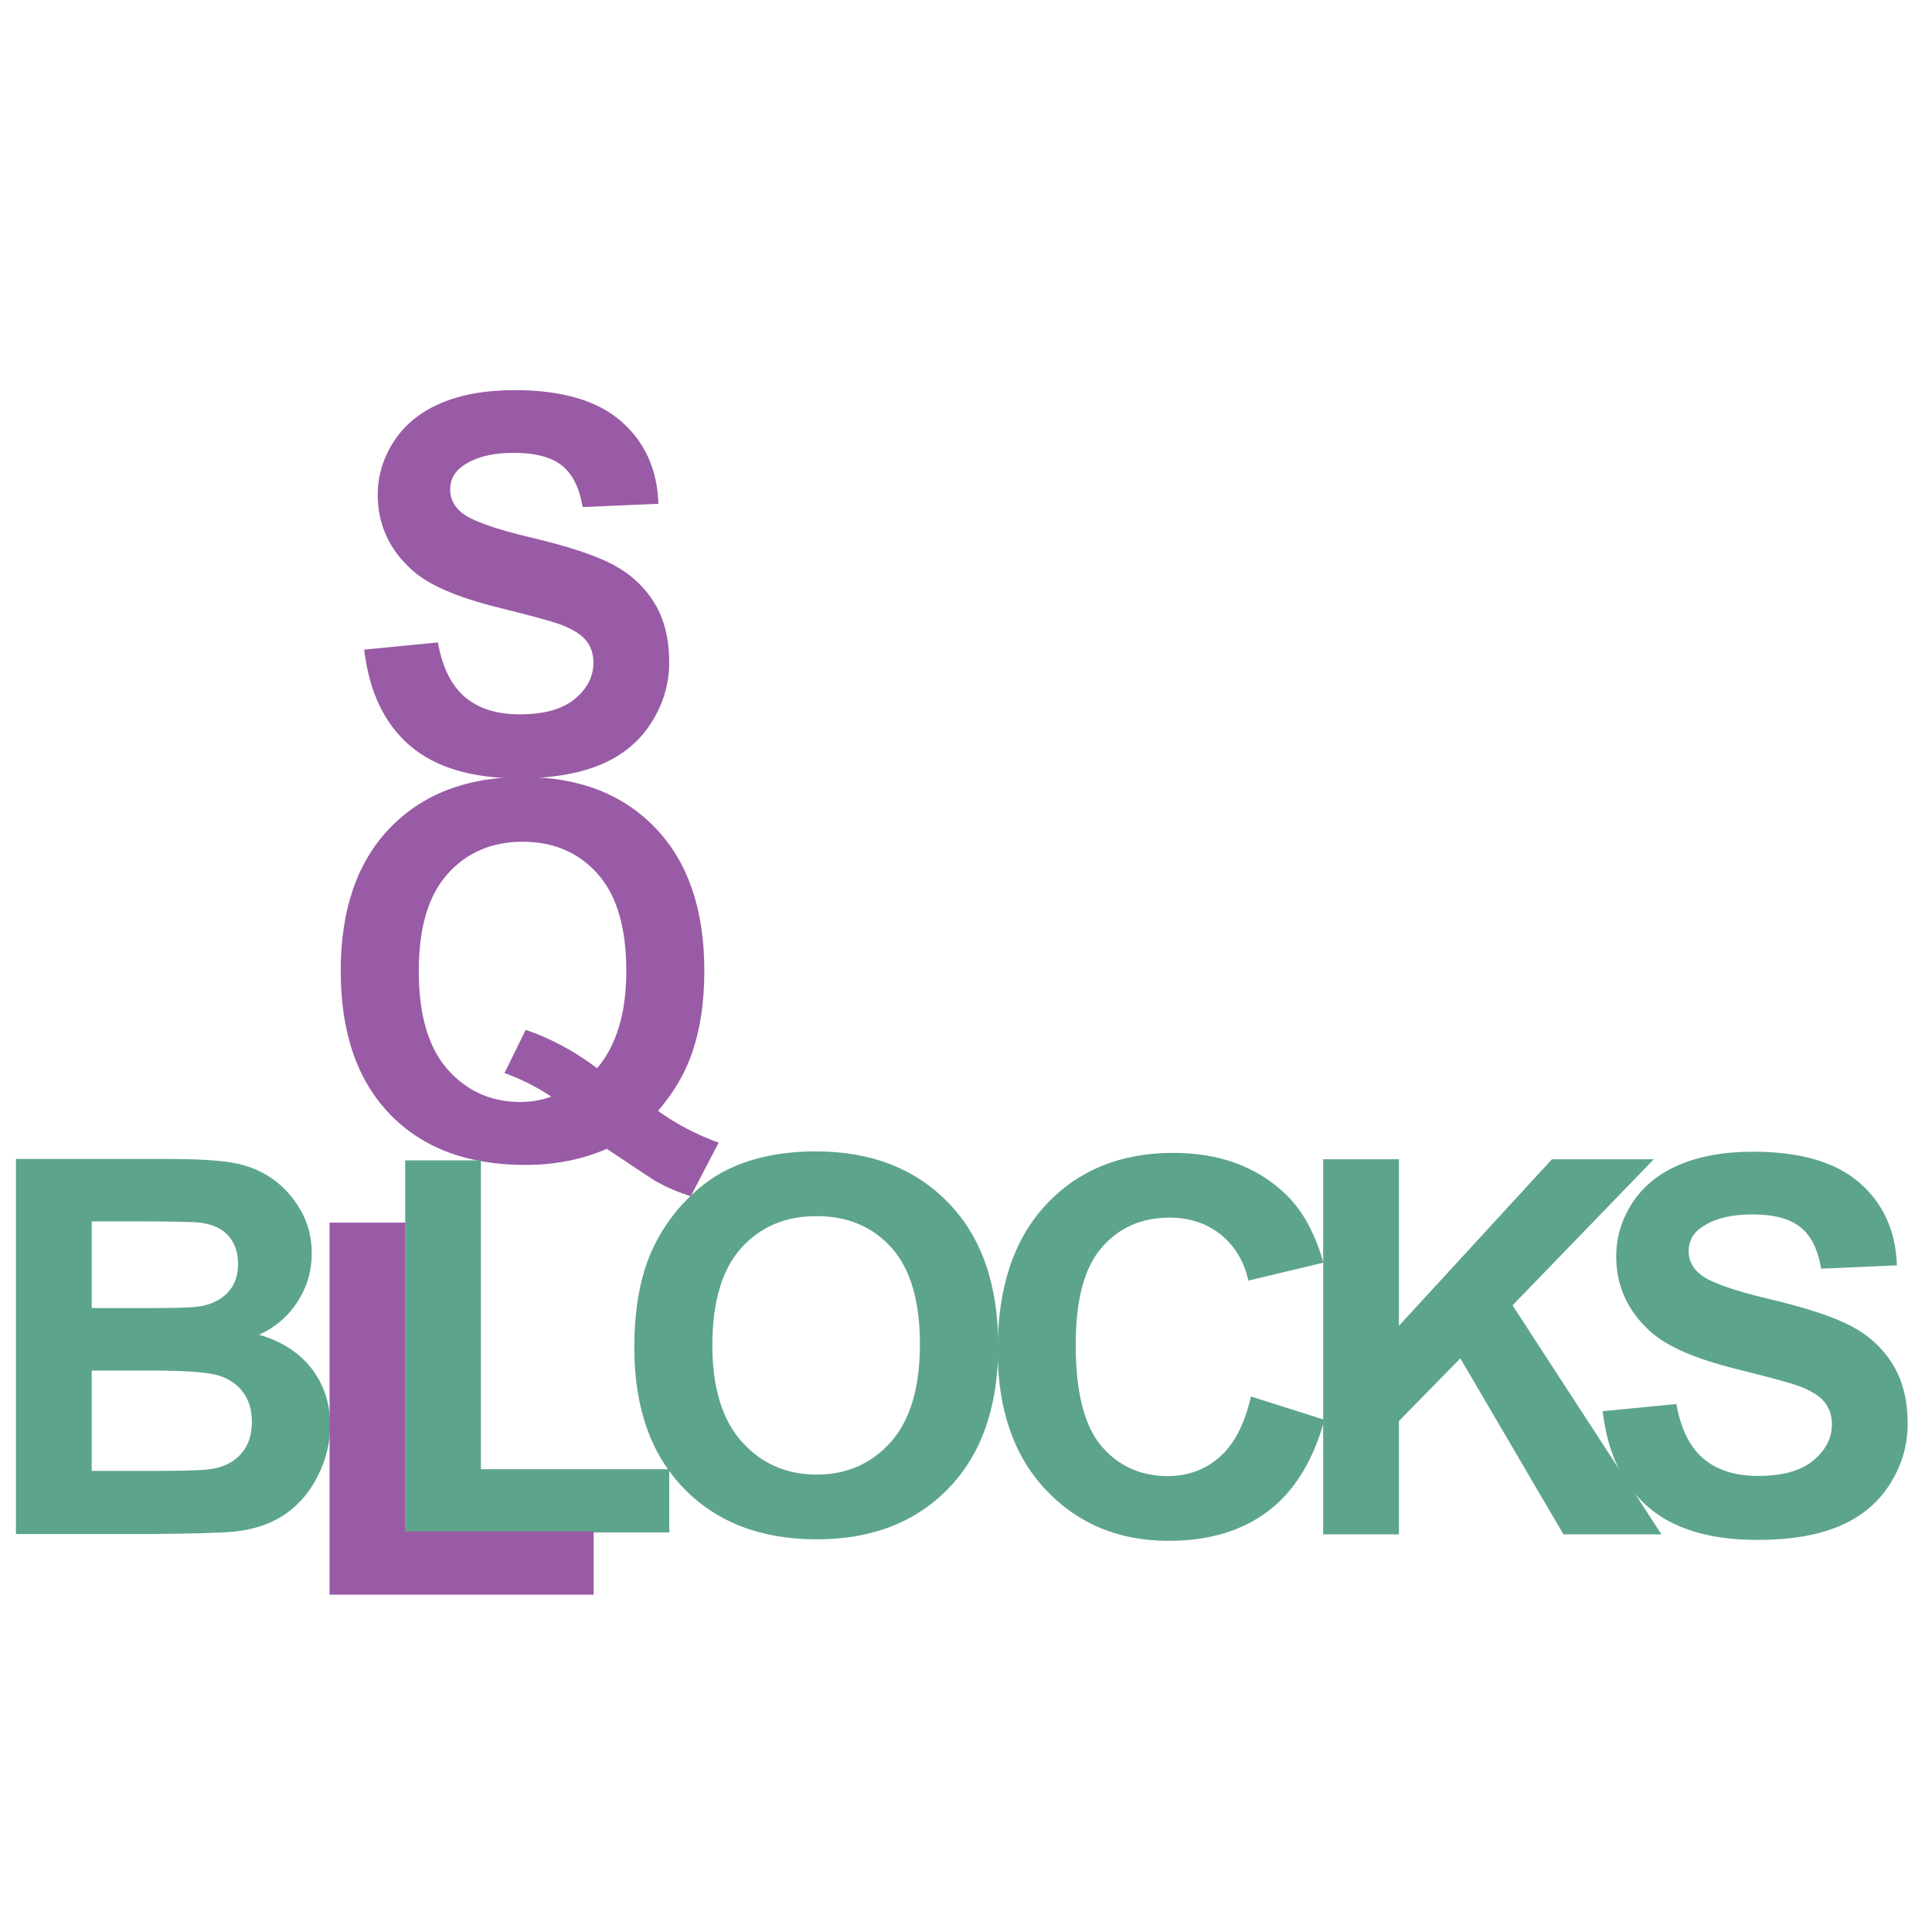
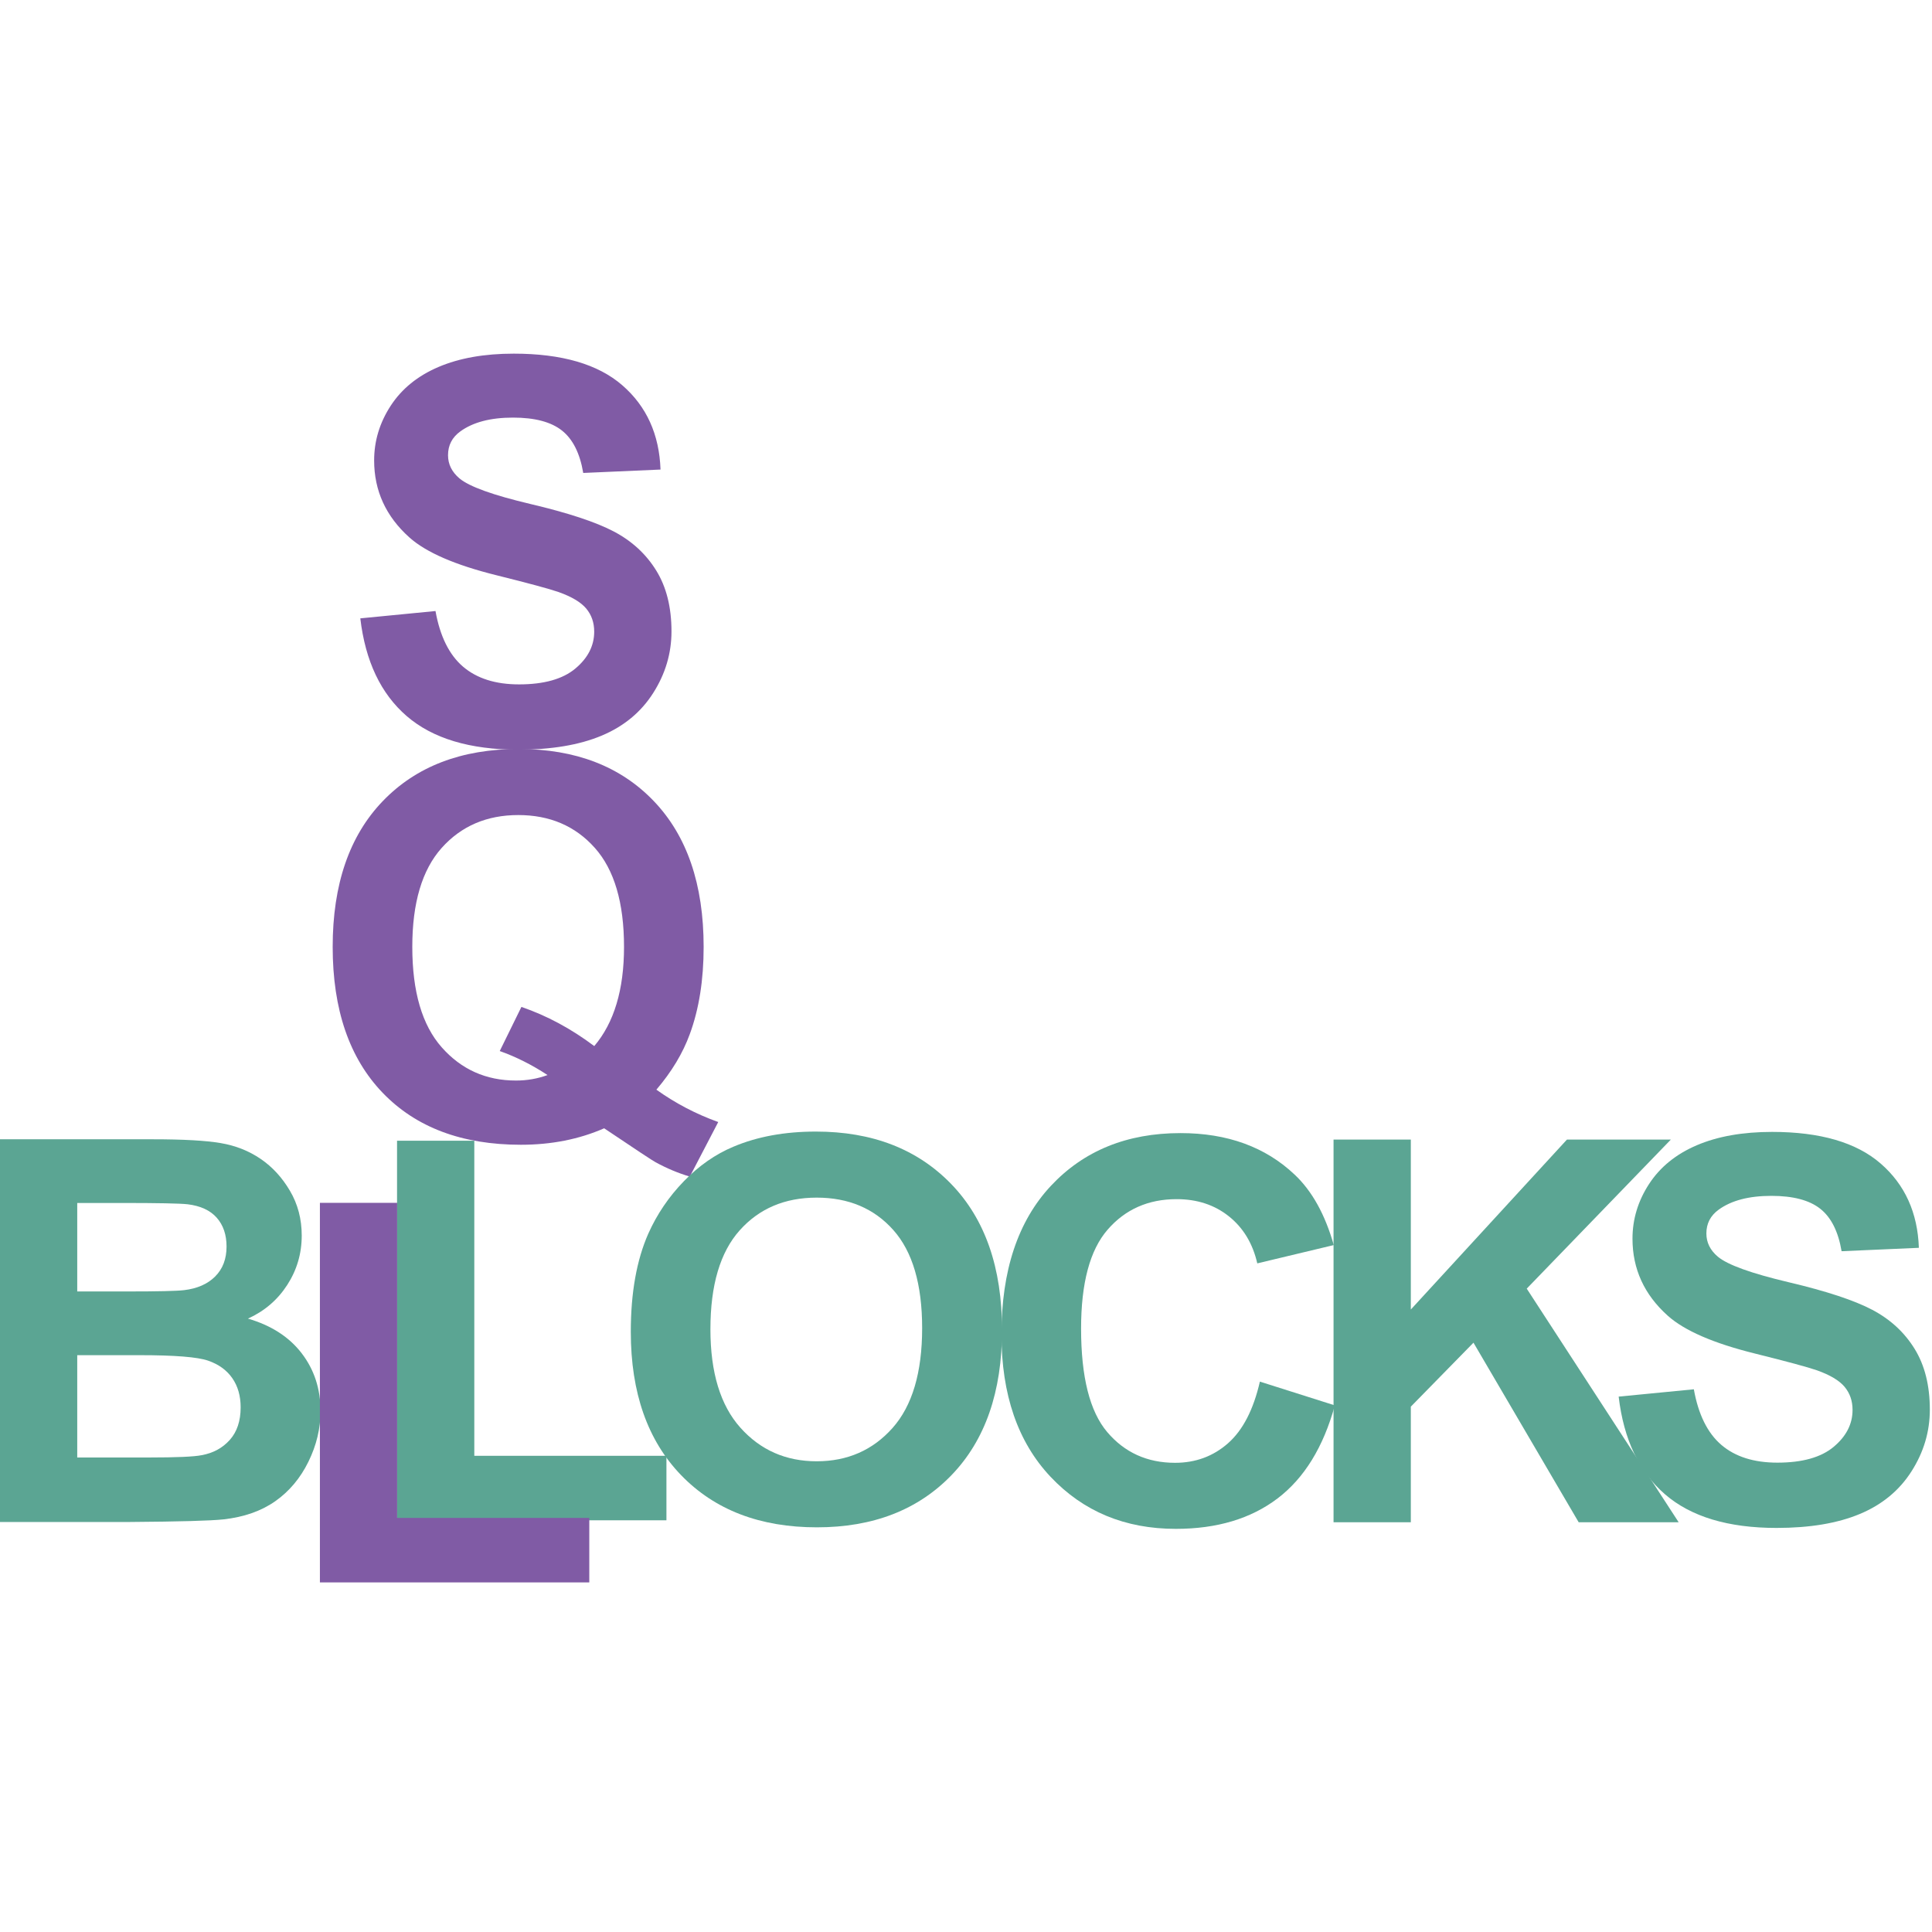
- <svg xmlns="http://www.w3.org/2000/svg" version="1.1" width="80" height="80" viewBox="0.0 200.0 1160.0 400.0" fill="none" stroke="none" stroke-linecap="square" stroke-miterlimit="10">
+ <svg xmlns="http://www.w3.org/2000/svg" width="80" height="80" viewBox="9.6 52.267 1137.067 723.199" fill="none" stroke="none" stroke-linecap="square" stroke-miterlimit="10">
  <clipPath id="p.0">
    <path d="m0 0l1152.0 0l0 864.0l-1152.0 0l0 -864.0z" clip-rule="nonzero" />
  </clipPath>
-   <g clip-path="url(#p.0)">
+   <g clip-path="url(#p.0)" transform="matrix(1, 0, 0, 1, 0, 7.105427357601002e-15)">
    <path fill="#000000" fill-opacity="0.0" d="m0 0l1152.0 0l0 864.0l-1152.0 0z" fill-rule="evenodd" />
-     <path fill="#000000" fill-opacity="0.0" d="m198.282 -27.759l205.606 0l0 400.756l-205.606 0z" fill-rule="evenodd" />
-     <path fill="#995ba5" d="m218.657 210.04l44.25 -4.312q3.984 22.281 16.203 32.734q12.219 10.438 32.953 10.438q21.969 0 33.109 -9.281q11.141 -9.297 11.141 -21.75q0 -7.984 -4.688 -13.594q-4.688 -5.609 -16.359 -9.75q-7.984 -2.766 -36.422 -9.844q-36.562 -9.062 -51.313 -22.281q-20.734 -18.578 -20.734 -45.312q0 -17.219 9.75 -32.188q9.766 -14.984 28.125 -22.813q18.359 -7.844 44.312 -7.844q42.406 0 63.844 18.594q21.438 18.594 22.516 49.625l-45.484 2.0q-2.922 -17.359 -12.531 -24.969q-9.594 -7.609 -28.797 -7.609q-19.828 0 -31.031 8.141q-7.219 5.234 -7.219 13.984q0 7.984 6.75 13.672q8.609 7.219 41.797 15.062q33.188 7.828 49.078 16.203q15.906 8.375 24.891 22.906q9.0 14.516 9.0 35.859q0 19.359 -10.766 36.266q-10.75 16.906 -30.422 25.125q-19.656 8.219 -49.0 8.219q-42.719 0 -65.609 -19.734q-22.891 -19.75 -27.344 -57.547z" fill-rule="nonzero" />
-     <path fill="#000000" fill-opacity="0.0" d="m181.898 204.517l164 0l0 400.756l-164 0z" fill-rule="evenodd" />
-     <path fill="#995ba5" d="m395.086 487.019q16.75 11.984 36.406 19.047l-16.734 32.109q-10.297 -3.062 -20.125 -8.438q-2.156 -1.078 -30.281 -19.984q-22.109 9.688 -49.0 9.688q-51.938 0 -81.359 -30.578q-29.422 -30.578 -29.422 -85.891q0 -55.156 29.5 -85.797q29.5 -30.656 80.047 -30.656q50.094 0 79.438 30.656q29.344 30.641 29.344 85.797q0 29.203 -8.141 51.328q-6.156 16.891 -19.672 32.719zm-36.562 -25.656q8.75 -10.297 13.125 -24.891q4.391 -14.594 4.391 -33.5q0 -39.016 -17.219 -58.297q-17.203 -19.281 -45.016 -19.281q-27.797 0 -45.094 19.359q-17.281 19.359 -17.281 58.219q0 39.484 17.281 59.078q17.297 19.594 43.719 19.594q9.828 0 18.594 -3.234q-13.828 -9.062 -28.125 -14.125l12.75 -25.969q22.438 7.688 42.875 23.047z" fill-rule="nonzero" />
+     <path fill="#000000" fill-opacity="0.0" d="m201.282 -28.535l205.606 0l0 400.756l-205.606 0z" fill-rule="evenodd" />
+     <path fill="#805ba5" d="m221.657 209.264l44.25 -4.312q3.984 22.281 16.203 32.734q12.219 10.438 32.953 10.438q21.969 0 33.109 -9.281q11.141 -9.297 11.141 -21.75q0 -7.984 -4.688 -13.594q-4.688 -5.609 -16.359 -9.75q-7.984 -2.766 -36.422 -9.844q-36.562 -9.062 -51.313 -22.281q-20.734 -18.578 -20.734 -45.312q0 -17.219 9.75 -32.188q9.766 -14.984 28.125 -22.813q18.359 -7.844 44.312 -7.844q42.406 0 63.844 18.594q21.438 18.594 22.516 49.625l-45.484 2.0q-2.922 -17.359 -12.531 -24.969q-9.594 -7.609 -28.797 -7.609q-19.828 0 -31.031 8.141q-7.219 5.234 -7.219 13.984q0 7.984 6.75 13.672q8.609 7.219 41.797 15.062q33.188 7.828 49.078 16.203q15.906 8.375 24.891 22.906q9.0 14.516 9.0 35.859q0 19.359 -10.766 36.266q-10.75 16.906 -30.422 25.125q-19.656 8.219 -49.0 8.219q-42.719 0 -65.609 -19.734q-22.891 -19.75 -27.344 -57.547z" fill-rule="nonzero" />
+     <path fill="#000000" fill-opacity="0.0" d="m182.722 204.151l164.0 0l0 400.756l-164.0 0z" fill-rule="evenodd" />
+     <path fill="#805ba5" d="m395.91 486.653q16.75 11.984 36.406 19.047l-16.734 32.109q-10.297 -3.062 -20.125 -8.438q-2.156 -1.078 -30.281 -19.984q-22.109 9.688 -49.0 9.688q-51.938 0 -81.359 -30.578q-29.422 -30.578 -29.422 -85.891q0 -55.156 29.5 -85.797q29.5 -30.656 80.047 -30.656q50.094 0 79.438 30.656q29.344 30.641 29.344 85.797q0 29.203 -8.141 51.328q-6.156 16.891 -19.672 32.719zm-36.562 -25.656q8.75 -10.297 13.125 -24.891q4.391 -14.594 4.391 -33.5q0 -39.016 -17.219 -58.297q-17.203 -19.281 -45.016 -19.281q-27.797 0 -45.094 19.359q-17.281 19.359 -17.281 58.219q0 39.484 17.281 59.078q17.297 19.594 43.719 19.594q9.828 0 18.594 -3.234q-13.828 -9.062 -28.125 -14.125l12.75 -25.969q22.438 7.688 42.875 23.047z" fill-rule="nonzero" />
    <path fill="#000000" fill-opacity="0.0" d="m210.154 429.011l181.039 0l0 400.756l-181.039 0z" fill-rule="evenodd" />
-     <path fill="#5da48c" d="m243.279 740.091l0 -223.391l45.469 0l0 185.438l113.078 0l0 37.953l-158.547 0z" fill-rule="nonzero" />
+     <path fill="#5ba593" d="m243.279 740.091l0 -223.391l45.469 0l0 185.438l113.078 0l0 37.953l-158.547 0z" fill-rule="nonzero" />
    <path fill="#000000" fill-opacity="0.0" d="m358.181 429.311l157.606 0l0 400.756l-157.606 0z" fill-rule="evenodd" />
-     <path fill="#5da48c" d="m380.853 629.157q0 -34.422 10.297 -57.766q7.688 -17.219 20.969 -30.891q13.297 -13.672 29.125 -20.281q21.047 -8.906 48.547 -8.906q49.781 0 79.656 30.891q29.891 30.875 29.891 85.875q0 54.547 -29.656 85.359q-29.656 30.797 -79.281 30.797q-50.234 0 -79.891 -30.656q-29.656 -30.656 -29.656 -84.422zm46.859 -1.531q0 38.25 17.672 58.0q17.672 19.734 44.859 19.734q27.203 0 44.641 -19.578q17.438 -19.594 17.438 -58.781q0 -38.719 -16.984 -57.766q-16.969 -19.047 -45.094 -19.047q-28.109 0 -45.328 19.281q-17.203 19.281 -17.203 58.156z" fill-rule="nonzero" />
+     <path fill="#5ba593" d="m380.853 629.157q0 -34.422 10.297 -57.766q7.688 -17.219 20.969 -30.891q13.297 -13.672 29.125 -20.281q21.047 -8.906 48.547 -8.906q49.781 0 79.656 30.891q29.891 30.875 29.891 85.875q0 54.547 -29.656 85.359q-29.656 30.797 -79.281 30.797q-50.234 0 -79.891 -30.656q-29.656 -30.656 -29.656 -84.422zm46.859 -1.531q0 38.25 17.672 58.0q17.672 19.734 44.859 19.734q27.203 0 44.641 -19.578q17.438 -19.594 17.438 -58.781q0 -38.719 -16.984 -57.766q-16.969 -19.047 -45.094 -19.047q-28.109 0 -45.328 19.281q-17.203 19.281 -17.203 58.156z" fill-rule="nonzero" />
    <path fill="#000000" fill-opacity="0.0" d="m-22.473 430.006l181.039 0l0 400.756l-181.039 0z" fill-rule="evenodd" />
-     <path fill="#5da48c" d="m9.574 515.851l90.031 0q26.734 0 39.859 2.234q13.141 2.219 23.516 9.297q10.375 7.062 17.281 18.812q6.922 11.75 6.922 26.344q0 15.828 -8.531 29.047q-8.531 13.203 -23.125 19.812q20.594 6.0 31.656 20.438q11.062 14.438 11.062 33.953q0 15.359 -7.156 29.891q-7.141 14.516 -19.516 23.203q-12.359 8.672 -30.484 10.672q-11.375 1.219 -54.844 1.531l-76.672 0l0 -225.234zm45.484 37.484l0 52.078l29.797 0q26.578 0 33.031 -0.766q11.687 -1.375 18.359 -8.062q6.688 -6.688 6.688 -17.594q0 -10.438 -5.766 -16.969q-5.75 -6.531 -17.125 -7.922q-6.766 -0.766 -38.875 -0.766l-26.109 0zm0 89.578l0 60.219l42.094 0q24.578 0 31.187 -1.375q10.141 -1.844 16.516 -8.984q6.375 -7.156 6.375 -19.141q0 -10.141 -4.922 -17.203q-4.906 -7.062 -14.203 -10.281q-9.297 -3.234 -40.328 -3.234l-36.719 0z" fill-rule="nonzero" />
+     <path fill="#5ba593" d="m9.574 515.851l90.031 0q26.734 0 39.859 2.234q13.141 2.219 23.516 9.297q10.375 7.062 17.281 18.812q6.922 11.75 6.922 26.344q0 15.828 -8.531 29.047q-8.531 13.203 -23.125 19.812q20.594 6.0 31.656 20.438q11.062 14.438 11.062 33.953q0 15.359 -7.156 29.891q-7.141 14.516 -19.516 23.203q-12.359 8.672 -30.484 10.672q-11.375 1.219 -54.844 1.531l-76.672 0l0 -225.234zm45.484 37.484l0 52.078l29.797 0q26.578 0 33.031 -0.766q11.687 -1.375 18.359 -8.062q6.688 -6.688 6.688 -17.594q0 -10.438 -5.766 -16.969q-5.75 -6.531 -17.125 -7.922q-6.766 -0.766 -38.875 -0.766l-26.109 0zm0 89.578l0 60.219l42.094 0q24.578 0 31.187 -1.375q10.141 -1.844 16.516 -8.984q6.375 -7.156 6.375 -19.141q0 -10.141 -4.922 -17.203q-4.906 -7.062 -14.203 -10.281q-9.297 -3.234 -40.328 -3.234l-36.719 0z" fill-rule="nonzero" />
    <path fill="#000000" fill-opacity="0.0" d="m761.949 430.185l181.039 0l0 400.756l-181.039 0z" fill-rule="evenodd" />
-     <path fill="#5da48c" d="m794.449 741.265l0 -225.234l45.484 0l0 100.016l91.875 -100.016l61.156 0l-84.812 87.719l89.422 137.516l-58.844 0l-61.922 -105.703l-36.875 37.641l0 68.062l-45.484 0z" fill-rule="nonzero" />
+     <path fill="#5ba593" d="m794.449 741.265l0 -225.234l45.484 0l0 100.016l91.875 -100.016l61.156 0l-84.812 87.719l89.422 137.516l-58.844 0l-61.922 -105.703l-36.875 37.641l0 68.062l-45.484 0z" fill-rule="nonzero" />
    <path fill="#000000" fill-opacity="0.0" d="m575.099 430.209l181.039 0l0 400.756l-181.039 0z" fill-rule="evenodd" />
-     <path fill="#5da48c" d="m751.099 658.477l44.109 13.984q-10.141 36.875 -33.734 54.781q-23.578 17.891 -59.844 17.891q-44.859 0 -73.75 -30.656q-28.875 -30.656 -28.875 -83.812q0 -56.234 29.031 -87.344q29.047 -31.109 76.359 -31.109q41.328 0 67.141 24.422q15.375 14.453 23.047 41.484l-45.016 10.766q-4.0 -17.516 -16.672 -27.656q-12.672 -10.141 -30.797 -10.141q-25.047 0 -40.641 17.984q-15.594 17.969 -15.594 58.219q0 42.703 15.359 60.844q15.359 18.125 39.953 18.125q18.125 0 31.188 -11.516q13.062 -11.531 18.734 -36.266z" fill-rule="nonzero" />
+     <path fill="#5ba593" d="m751.099 658.477l44.109 13.984q-10.141 36.875 -33.734 54.781q-23.578 17.891 -59.844 17.891q-44.859 0 -73.75 -30.656q-28.875 -30.656 -28.875 -83.812q0 -56.234 29.031 -87.344q29.047 -31.109 76.359 -31.109q41.328 0 67.141 24.422q15.375 14.453 23.047 41.484l-45.016 10.766q-4.0 -17.516 -16.672 -27.656q-12.672 -10.141 -30.797 -10.141q-25.047 0 -40.641 17.984q-15.594 17.969 -15.594 58.219q0 42.703 15.359 60.844q15.359 18.125 39.953 18.125q18.125 0 31.188 -11.516q13.062 -11.531 18.734 -36.266z" fill-rule="nonzero" />
    <path fill="#000000" fill-opacity="0.0" d="m941.876 429.506l181.039 0l0 400.756l-181.039 0z" fill-rule="evenodd" />
-     <path fill="#5da48c" d="m962.251 667.305l44.25 -4.312q3.984 22.281 16.203 32.734q12.219 10.438 32.953 10.438q21.969 0 33.109 -9.281q11.141 -9.297 11.141 -21.75q0 -7.984 -4.688 -13.594q-4.688 -5.609 -16.359 -9.75q-7.984 -2.766 -36.422 -9.844q-36.562 -9.062 -51.312 -22.281q-20.734 -18.578 -20.734 -45.312q0 -17.219 9.75 -32.188q9.766 -14.984 28.125 -22.812q18.359 -7.844 44.312 -7.844q42.406 0 63.844 18.594q21.438 18.594 22.516 49.625l-45.484 2.0q-2.922 -17.359 -12.531 -24.969q-9.594 -7.609 -28.797 -7.609q-19.828 0 -31.031 8.141q-7.219 5.234 -7.219 13.984q0 7.984 6.75 13.672q8.609 7.219 41.797 15.062q33.188 7.828 49.078 16.203q15.906 8.375 24.891 22.906q9.0 14.516 9.0 35.859q0 19.359 -10.766 36.266q-10.75 16.906 -30.422 25.125q-19.656 8.219 -49.0 8.219q-42.719 0 -65.609 -19.734q-22.891 -19.75 -27.344 -57.547z" fill-rule="nonzero" />
-     <path fill="#000000" fill-opacity="0.0" d="m164.753 466.383l181.039 0l0 400.756l-181.039 0z" fill-rule="evenodd" />
-     <path fill="#995ba5" d="m197.878 777.463l0 -223.391l45.469 0l0 185.438l113.078 0l0 37.953l-158.547 0z" fill-rule="nonzero" />
+     <path fill="#5ba593" d="m962.251 667.305l44.25 -4.312q3.984 22.281 16.203 32.734q12.219 10.438 32.953 10.438q21.969 0 33.109 -9.281q11.141 -9.297 11.141 -21.75q0 -7.984 -4.688 -13.594q-4.688 -5.609 -16.359 -9.75q-7.984 -2.766 -36.422 -9.844q-36.562 -9.062 -51.312 -22.281q-20.734 -18.578 -20.734 -45.312q0 -17.219 9.75 -32.188q9.766 -14.984 28.125 -22.812q18.359 -7.844 44.312 -7.844q42.406 0 63.844 18.594q21.438 18.594 22.516 49.625l-45.484 2.0q-2.922 -17.359 -12.531 -24.969q-9.594 -7.609 -28.797 -7.609q-19.828 0 -31.031 8.141q-7.219 5.234 -7.219 13.984q0 7.984 6.75 13.672q8.609 7.219 41.797 15.062q33.188 7.828 49.078 16.203q15.906 8.375 24.891 22.906q9.0 14.516 9.0 35.859q0 19.359 -10.766 36.266q-10.75 16.906 -30.422 25.125q-19.656 8.219 -49.0 8.219q-42.719 0 -65.609 -19.734q-22.891 -19.75 -27.344 -57.547z" fill-rule="nonzero" />
+     <path fill="#000000" fill-opacity="0.0" d="m164.753 465.567l181.039 0l0 400.756l-181.039 0z" fill-rule="evenodd" />
+     <path fill="#805ba5" d="m197.878 776.647l0 -223.391l45.469 0l0 185.438l113.078 0l0 37.953l-158.547 0z" fill-rule="nonzero" />
  </g>
</svg>
